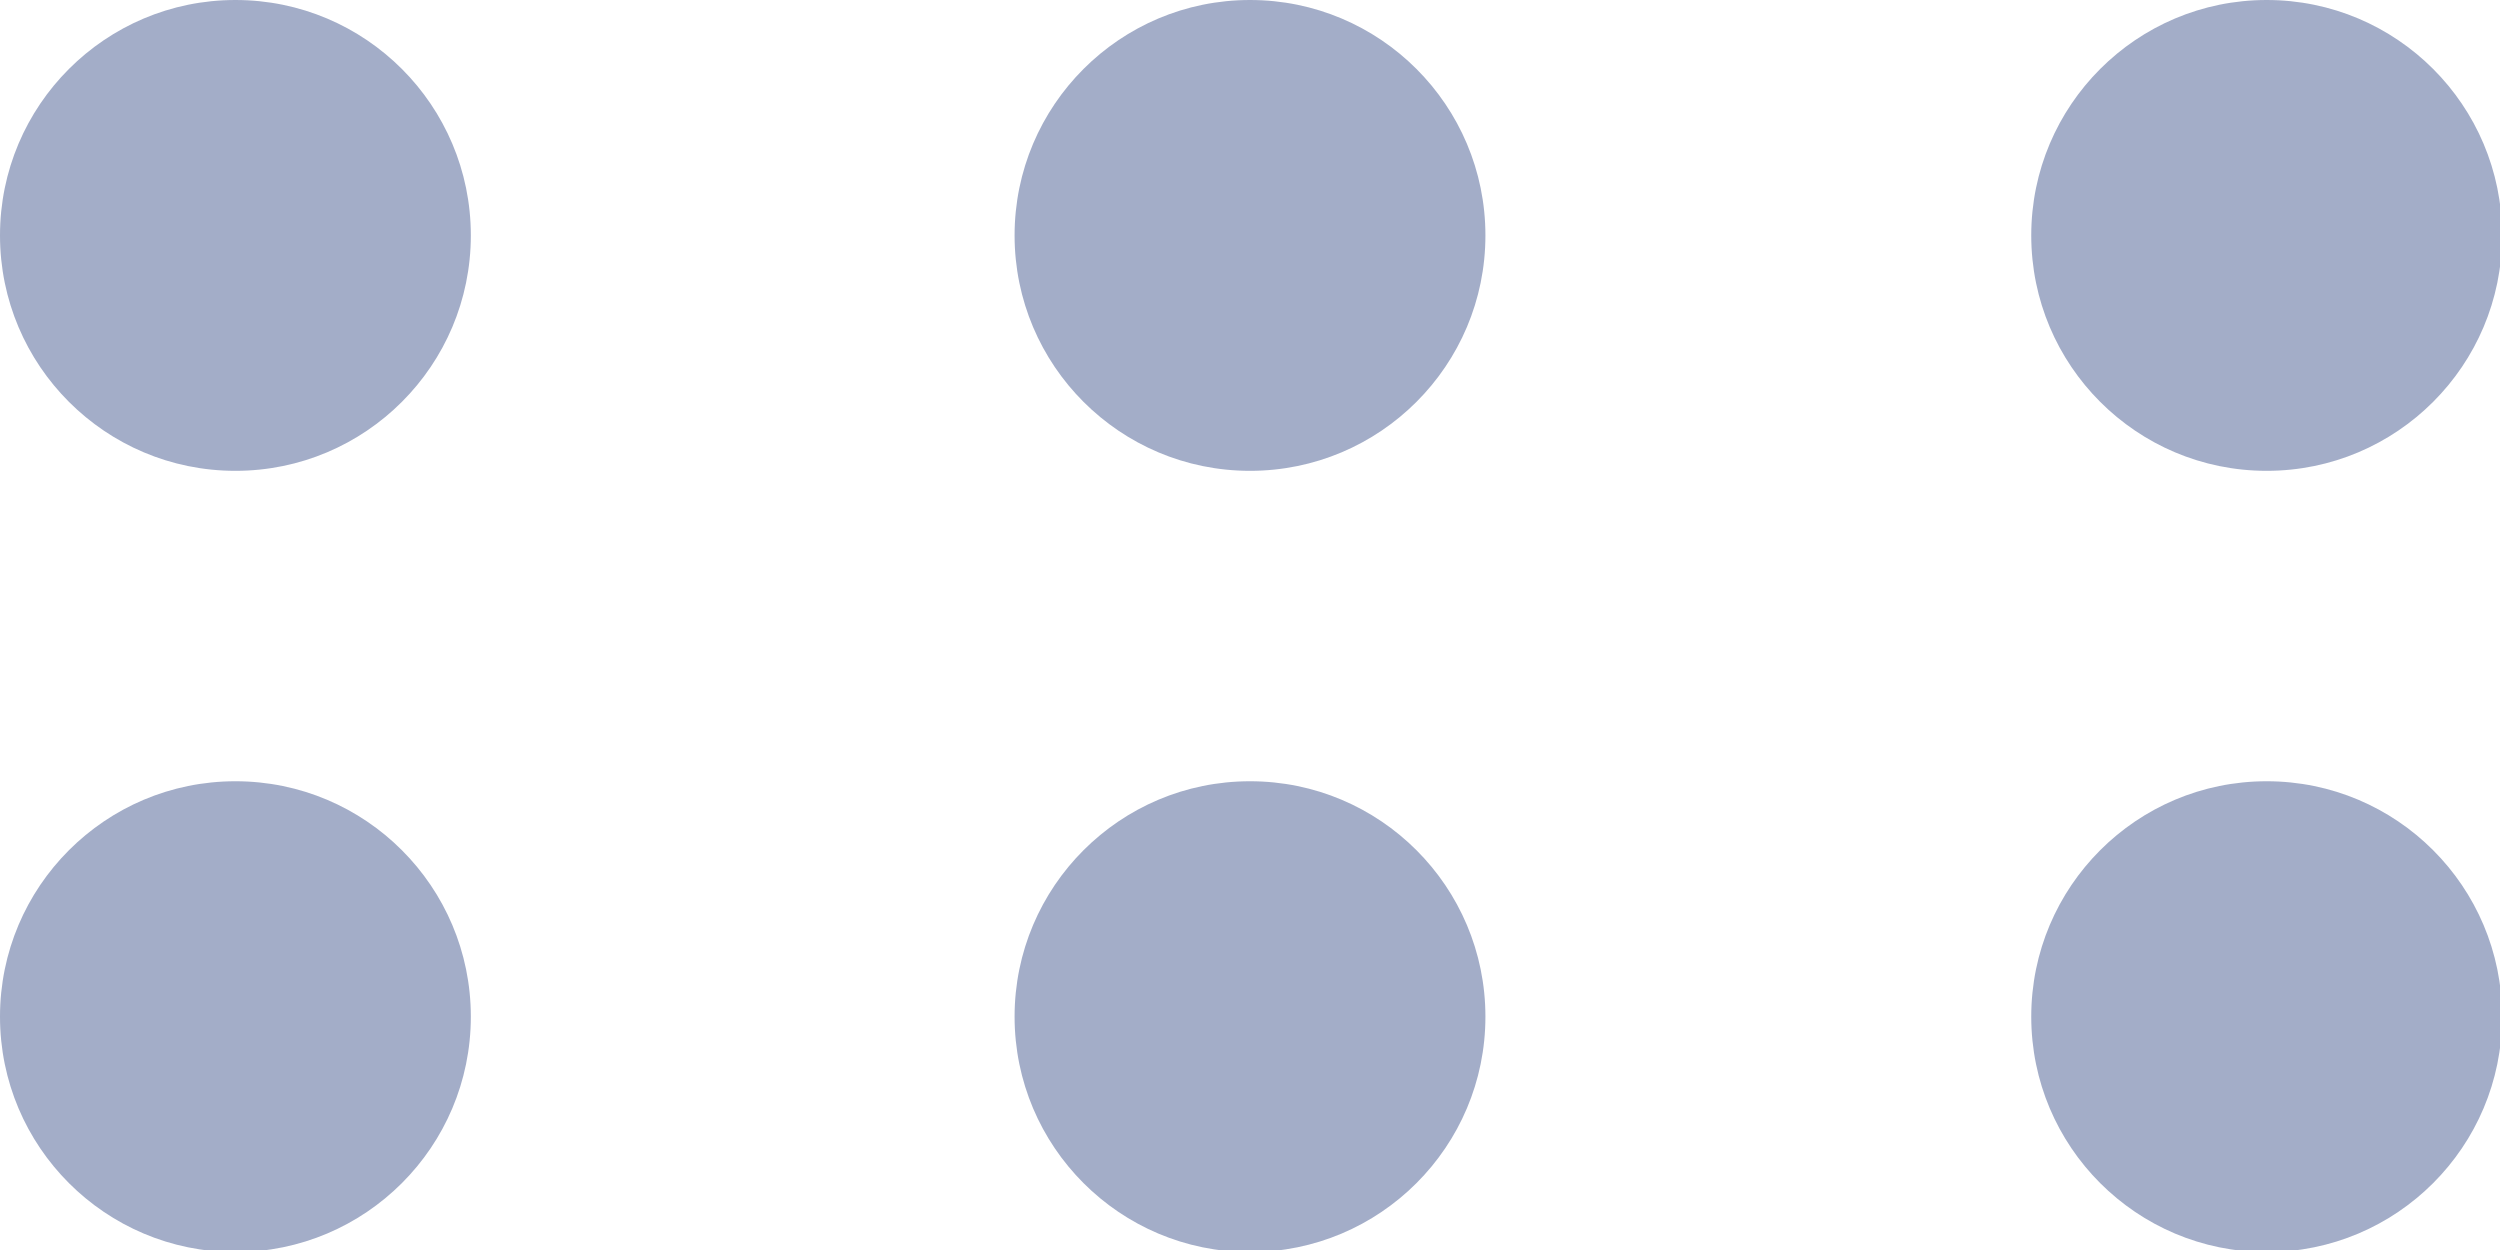
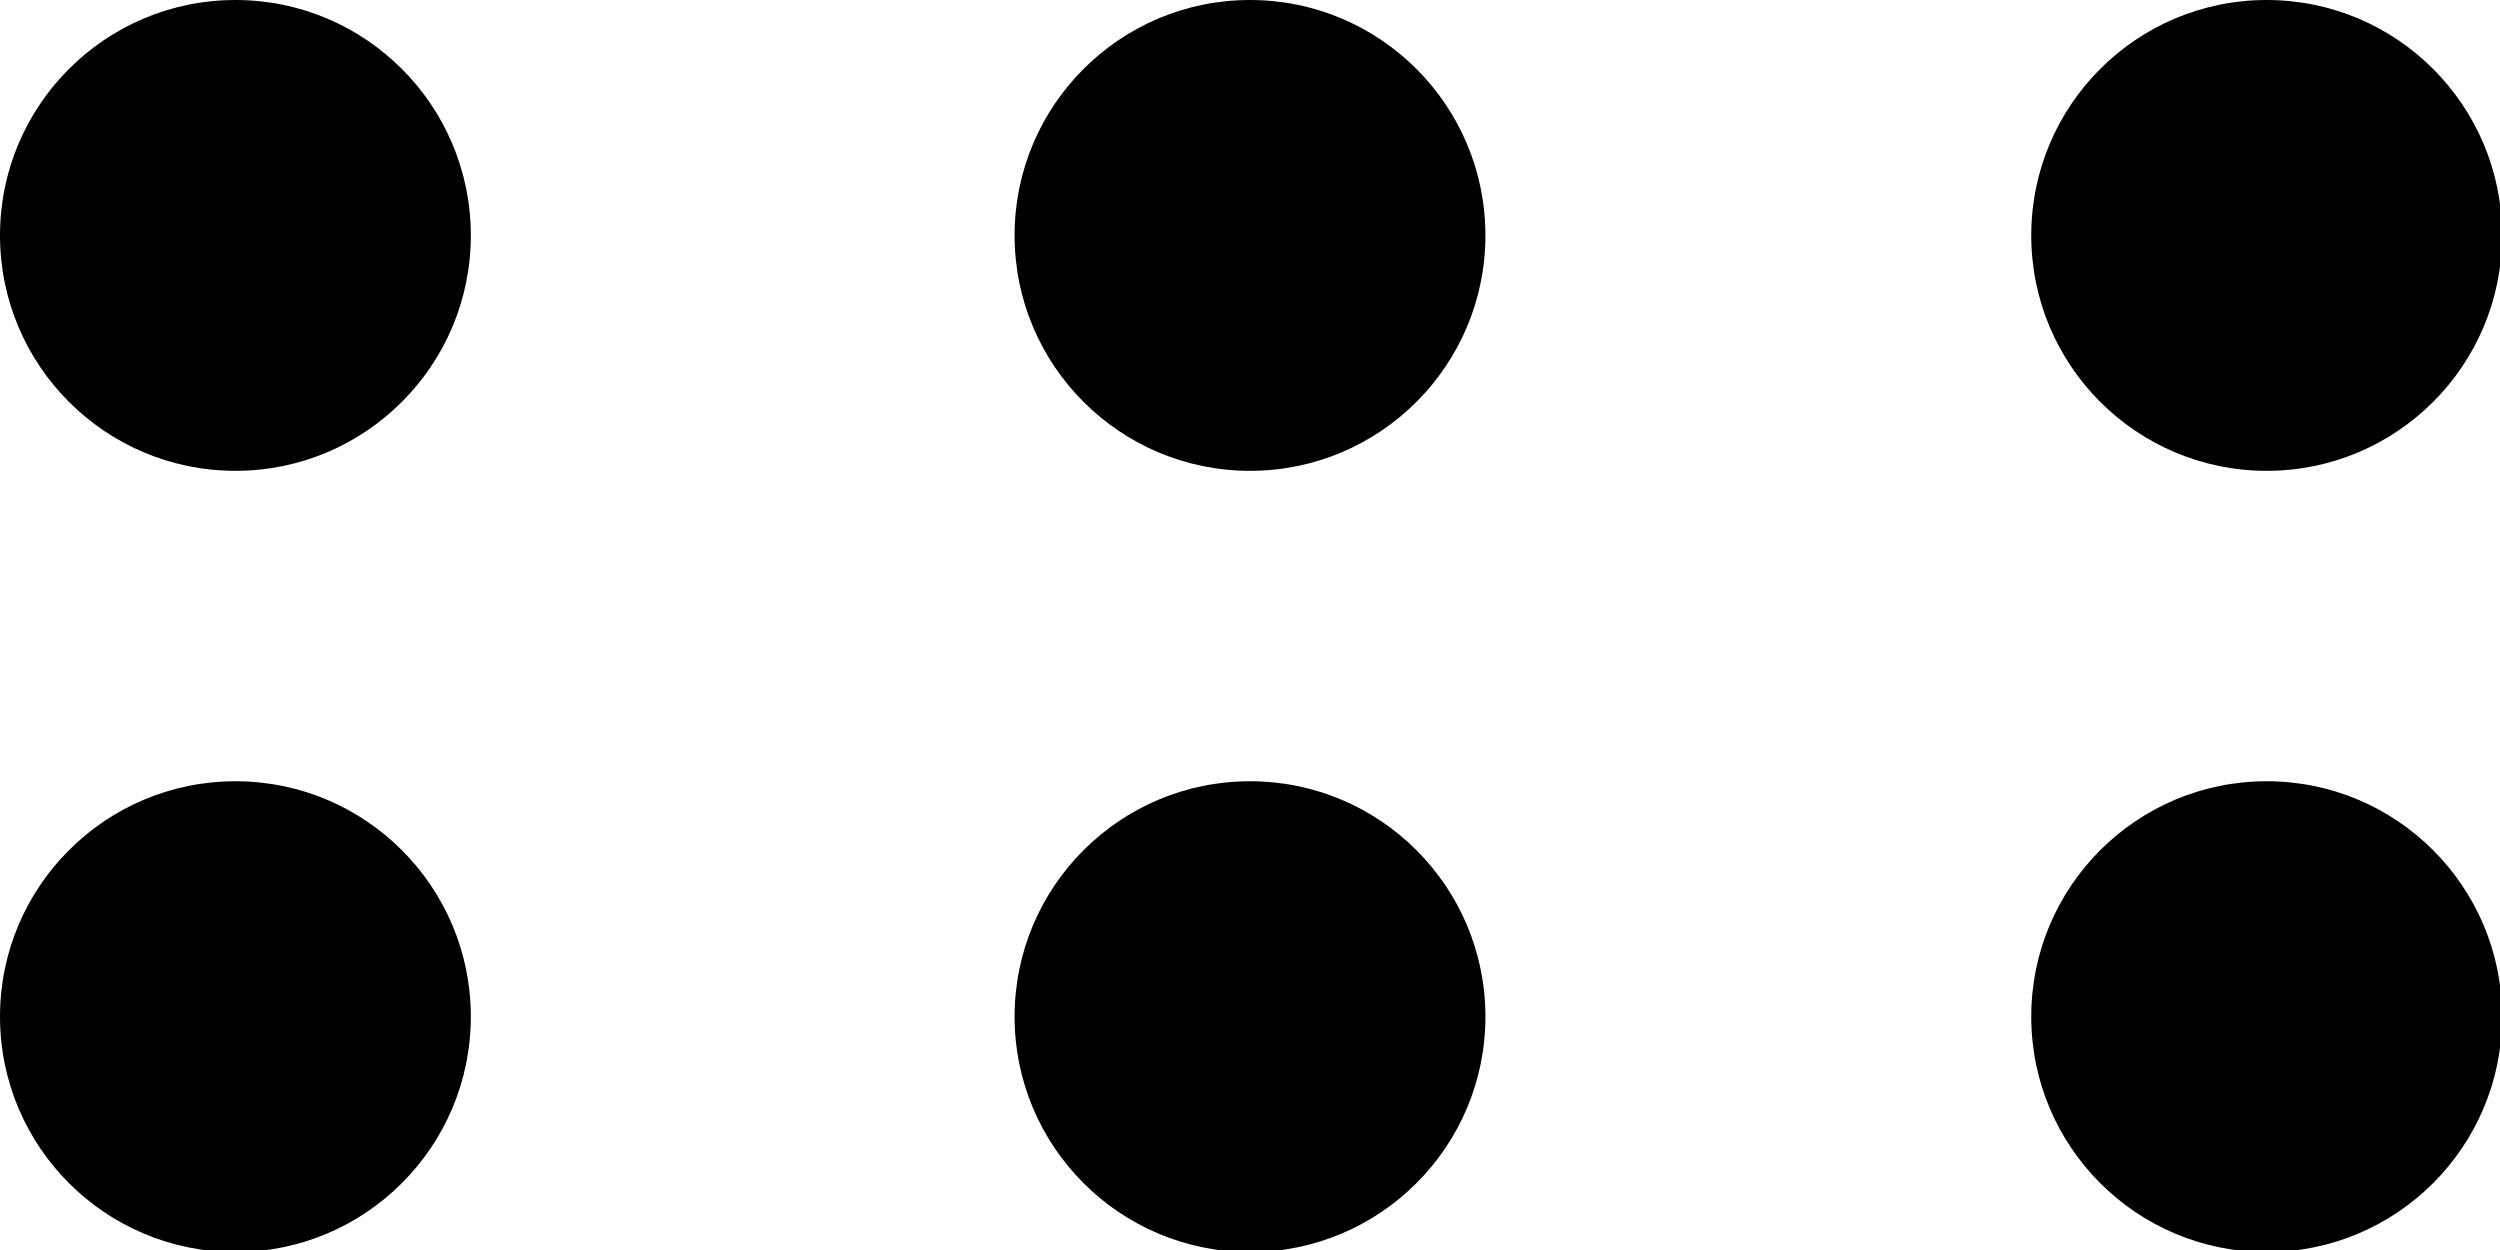
<svg xmlns="http://www.w3.org/2000/svg" viewBox="0 0 12 6">
-   <defs>
-     <style>.cls-1{fill:none;}.cls-2{clip-path:url(#clip-path);}.cls-3{fill:#a3adc8;}</style>
-     <clipPath id="clip-path" transform="translate(0 -3)">
-       <rect class="cls-1" width="12" height="12" />
-     </clipPath>
-   </defs>
-   <g id="图层_2" data-name="图层 2">
-     <g id="图层_1-2" data-name="图层 1">
-       <g class="cls-2">
-         <circle class="cls-3" cx="1.13" cy="4.88" r="1.13" />
-         <circle class="cls-3" cx="6" cy="4.88" r="1.13" />
-         <circle class="cls-3" cx="10.88" cy="4.88" r="1.13" />
-         <circle class="cls-3" cx="1.13" cy="1.13" r="1.13" />
-         <circle class="cls-3" cx="6" cy="1.13" r="1.13" />
-         <circle class="cls-3" cx="10.88" cy="1.13" r="1.13" />
-       </g>
-     </g>
-   </g>
+   <circle class="cls-3" cx="1.13" cy="4.88" r="1.13" />
+   <circle class="cls-3" cx="6" cy="4.88" r="1.13" />
+   <circle class="cls-3" cx="10.88" cy="4.88" r="1.13" />
+   <circle class="cls-3" cx="1.13" cy="1.13" r="1.13" />
+   <circle class="cls-3" cx="6" cy="1.13" r="1.13" />
+   <circle class="cls-3" cx="10.88" cy="1.13" r="1.13" />
</svg>
